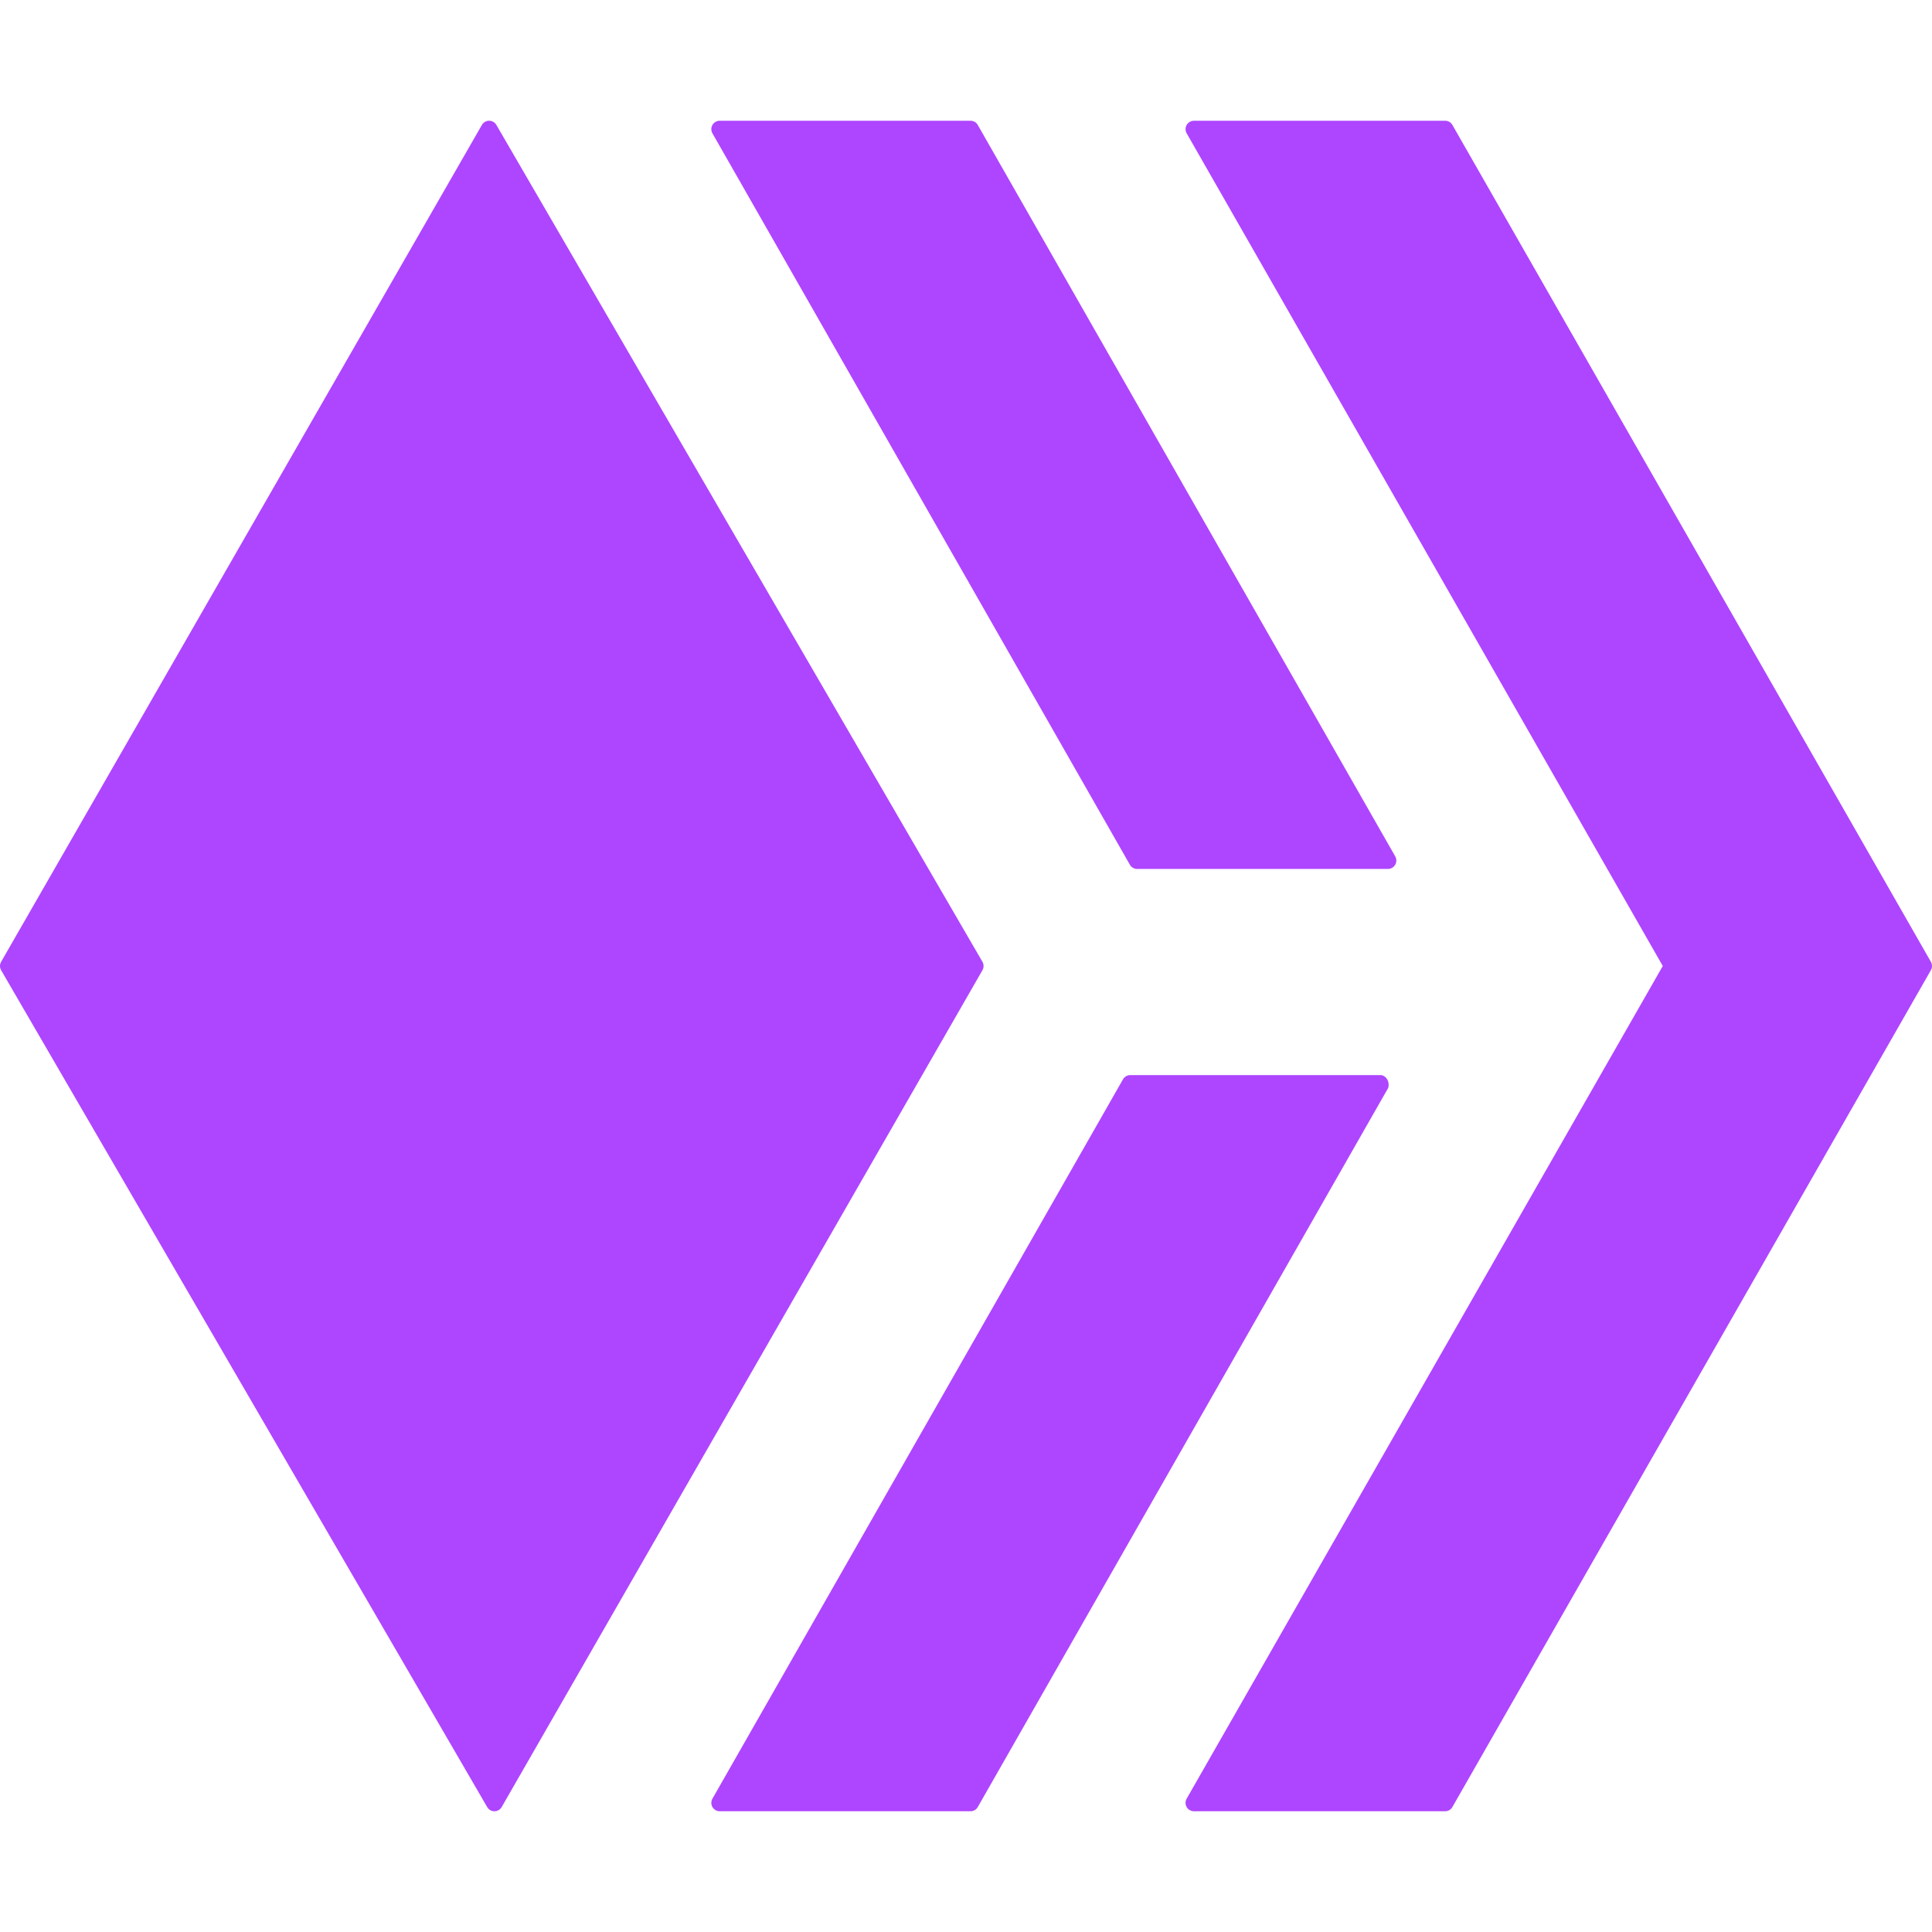
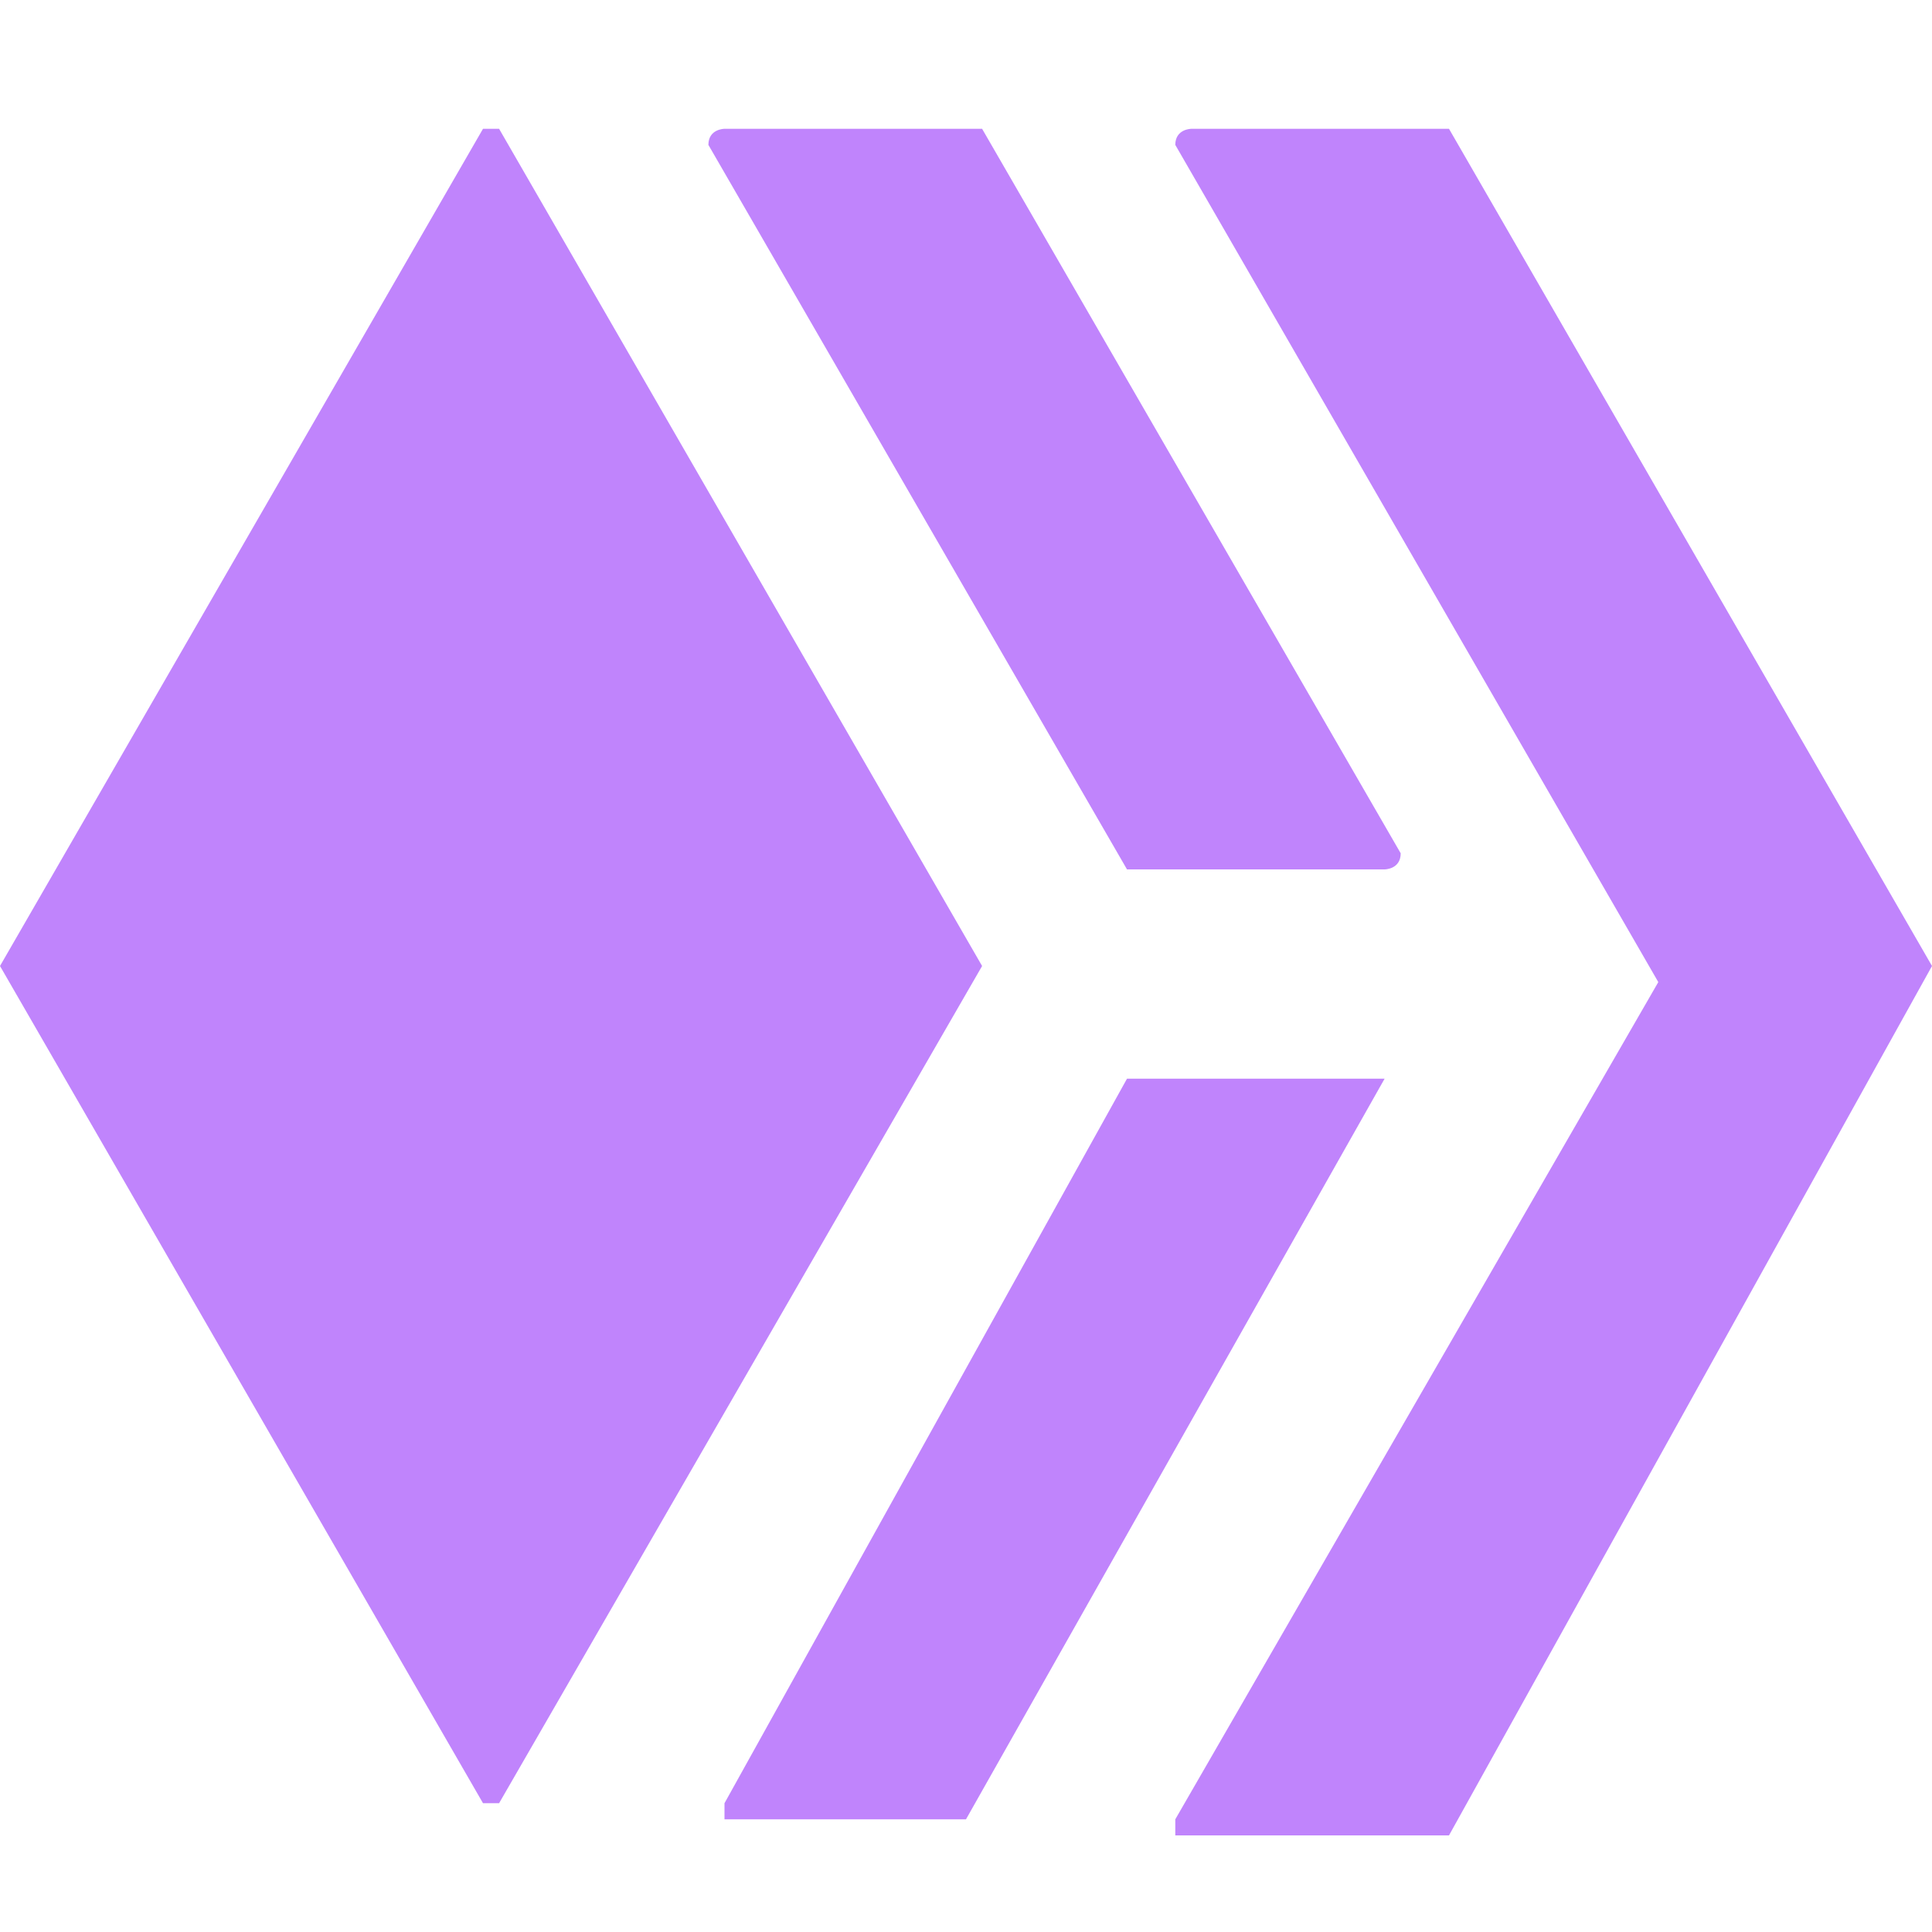
- <svg xmlns="http://www.w3.org/2000/svg" width="1em" height="1em" fill="#ae45ff" stroke="#ae45ff" stroke-width="0" class="chakra-icon chakra-emotion-css-5atgzs" role="presentation" viewBox="0 0 512 512">
-   <path d="M260.353,254.878,131.538,33.1a2.208,2.208,0,0,0-3.829.009L.3,254.887A2.234,2.234,0,0,0,.3,257.122L129.116,478.9a2.208,2.208,0,0,0,3.83-.009L260.358,257.113A2.239,2.239,0,0,0,260.353,254.878Zm39.078-25.713a2.19,2.19,0,0,0,1.9,1.111h66.509a2.226,2.226,0,0,0,1.9-3.341L259.115,33.111a2.187,2.187,0,0,0-1.9-1.111H190.707a2.226,2.226,0,0,0-1.9,3.341ZM511.7,254.886,384.9,33.112A2.2,2.2,0,0,0,382.99,32h-66.6a2.226,2.226,0,0,0-1.906,3.34L440.652,256,314.481,476.66a2.226,2.226,0,0,0,1.906,3.34h66.6a2.2,2.2,0,0,0,1.906-1.112L511.7,257.114A2.243,2.243,0,0,0,511.7,254.886ZM366.016,284.917H299.508a2.187,2.187,0,0,0-1.9,1.111l-108.8,190.631a2.226,2.226,0,0,0,1.9,3.341h66.509a2.187,2.187,0,0,0,1.9-1.111l108.8-190.631A2.226,2.6,0,0,0,366.016,284.917Z" />
+ <svg xmlns="http://www.w3.org/2000/svg" version="1.1" id="Layer_1" x="0px" y="0px" viewBox="0 0 12 12" style="enable-background:new 0 0 12 12;" xml:space="preserve">
+   <style type="text/css">
+ 	.st0{fill:#C084FC;}
+ </style>
+   <path class="st0" d="M6.1,6l-3-5.2c0,0,0,0-0.1,0c0,0,0,0,0,0L0,6C0,6,0,6,0,6l3,5.2c0,0,0,0,0.1,0c0,0,0,0,0,0L6.1,6  C6.1,6,6.1,6,6.1,6z M7,5.4C7,5.4,7,5.4,7,5.4l1.6,0c0,0,0.1,0,0.1-0.1c0,0,0,0,0,0L6.1,0.8c0,0,0,0,0,0H4.5c0,0-0.1,0-0.1,0.1  c0,0,0,0,0,0L7,5.4z M12,6L9,0.8c0,0,0,0,0,0H7.4c0,0-0.1,0-0.1,0.1c0,0,0,0,0,0l3,5.2l-3,5.2c0,0,0,0.1,0,0.1c0,0,0,0,0,0H9  c0,0,0,0,0,0L12,6C12,6,12,6,12,6z M8.6,6.7H7c0,0,0,0,0,0l-2.5,4.5c0,0,0,0.1,0,0.1c0,0,0,0,0,0H6c0,0,0,0,0,0L8.6,6.7  C8.6,6.7,8.6,6.7,8.6,6.7C8.6,6.7,8.6,6.7,8.6,6.7z" />
</svg>
